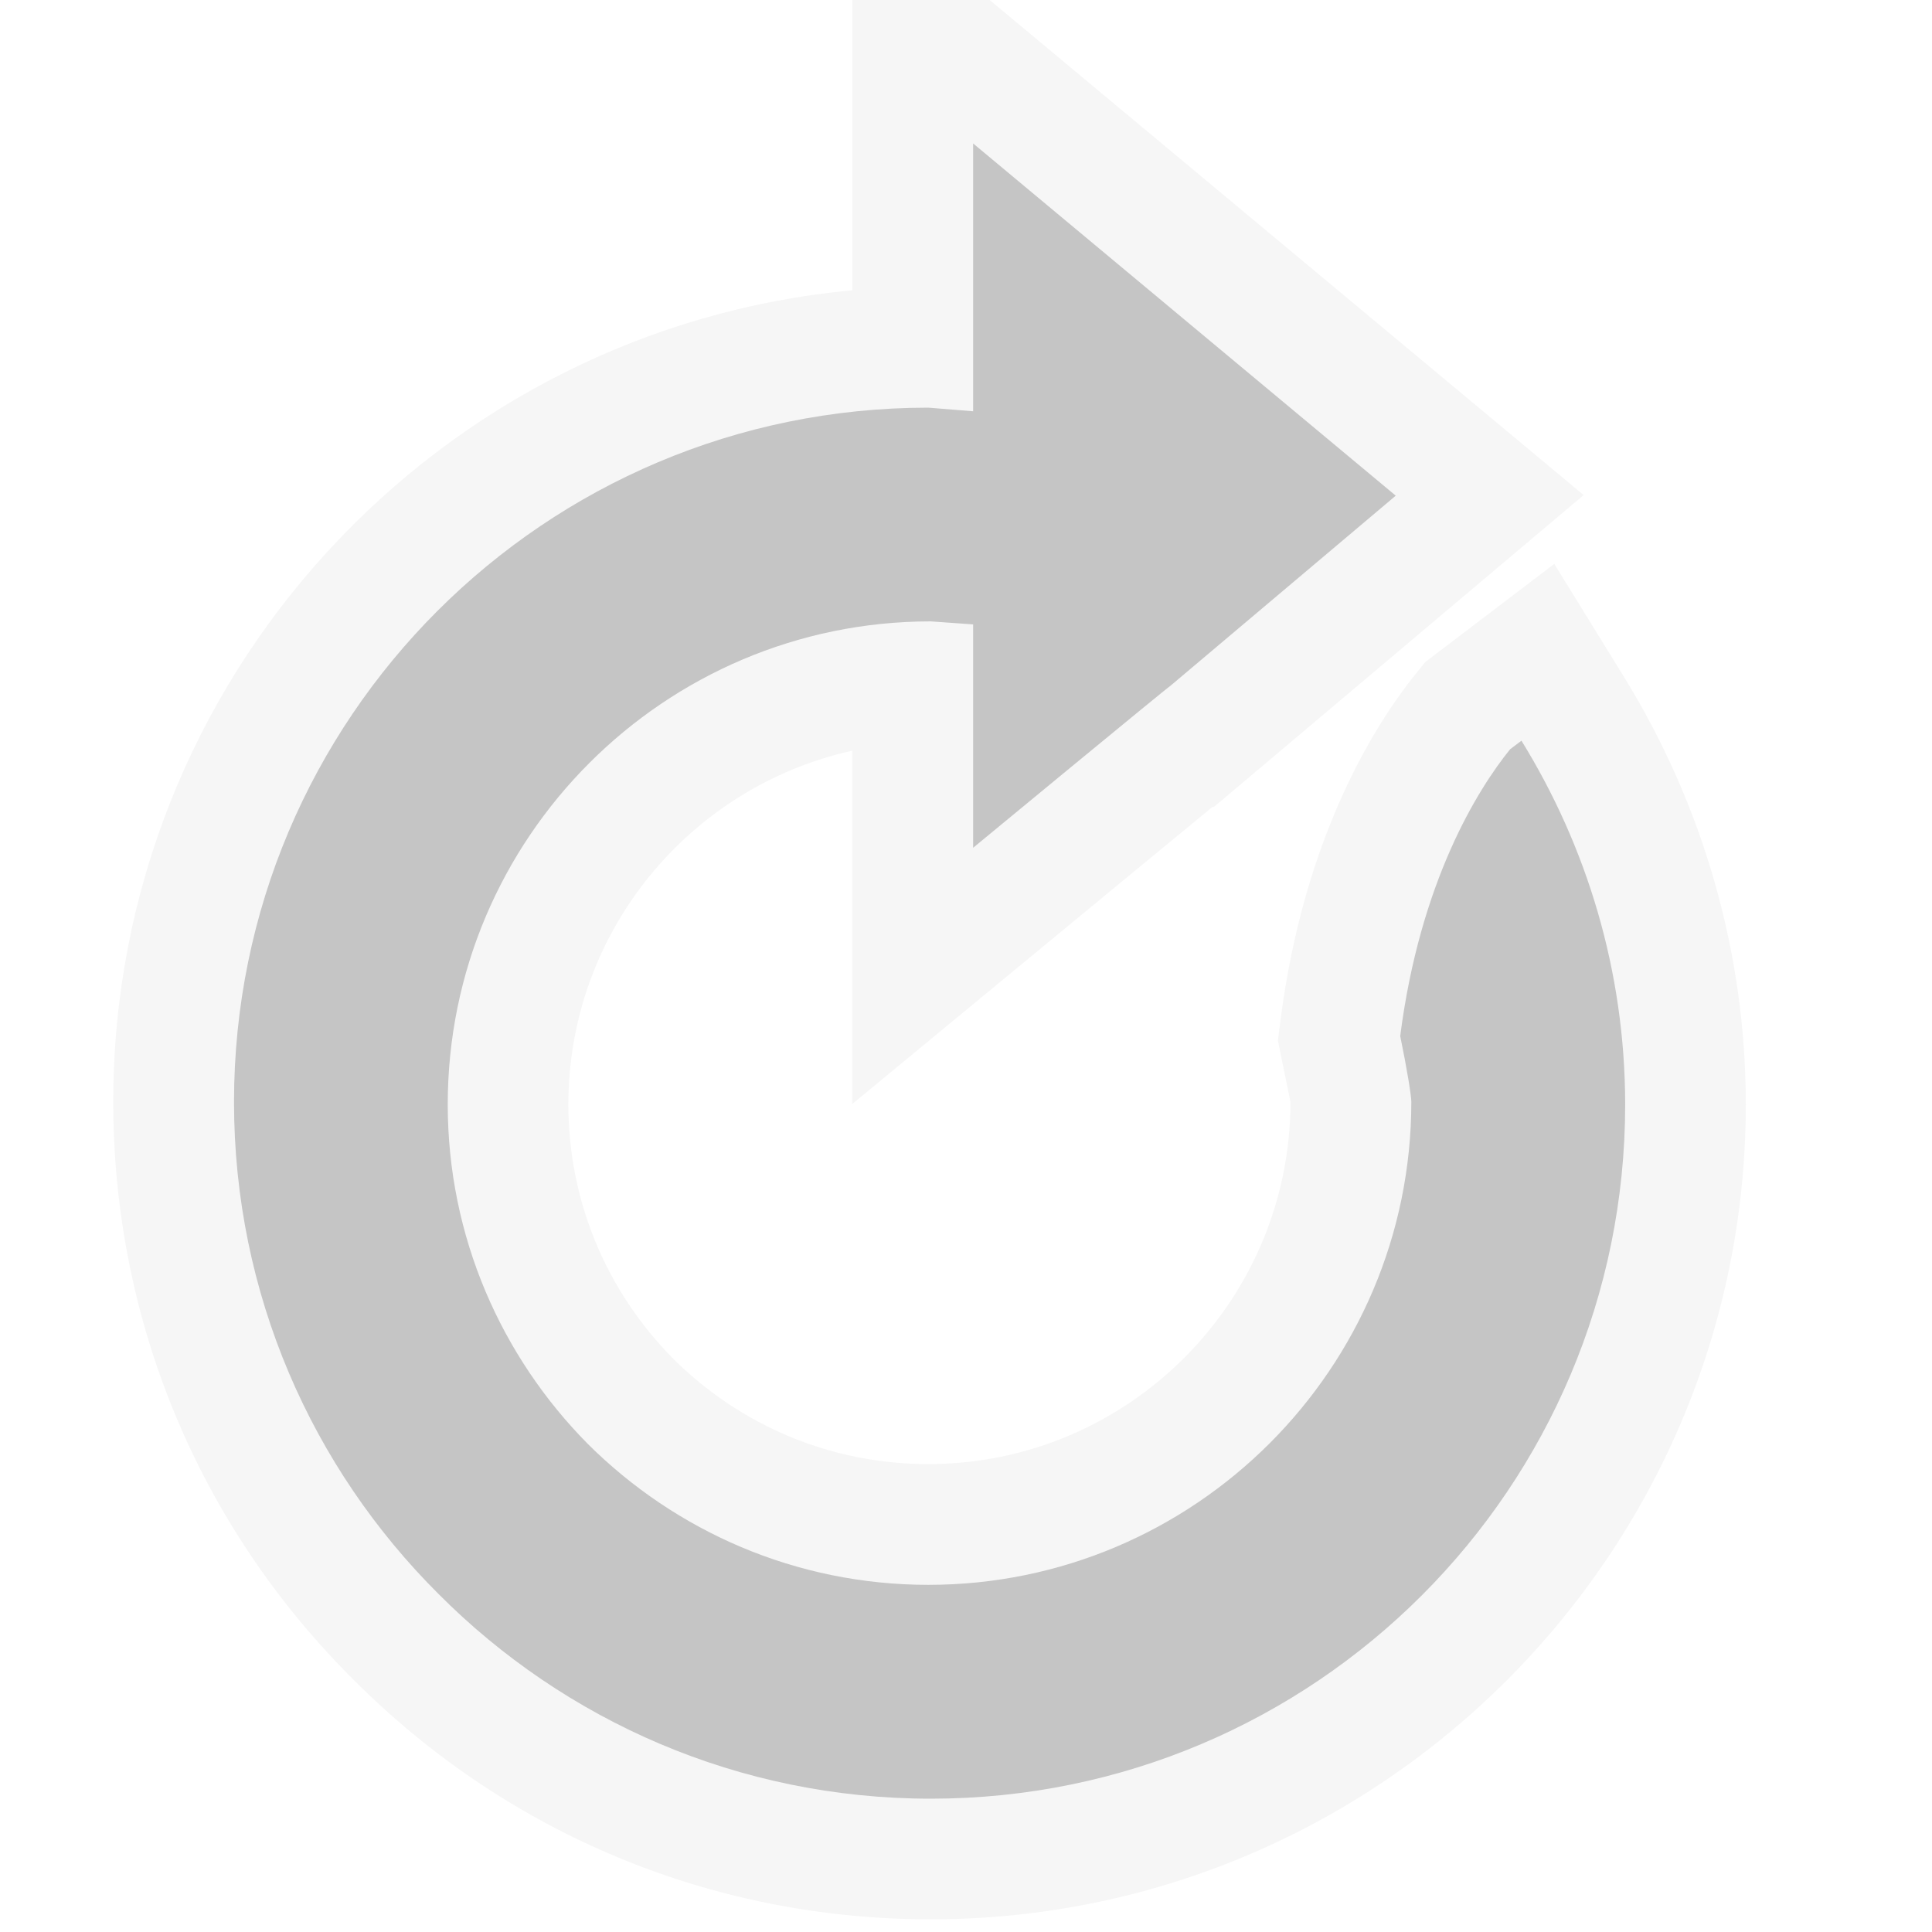
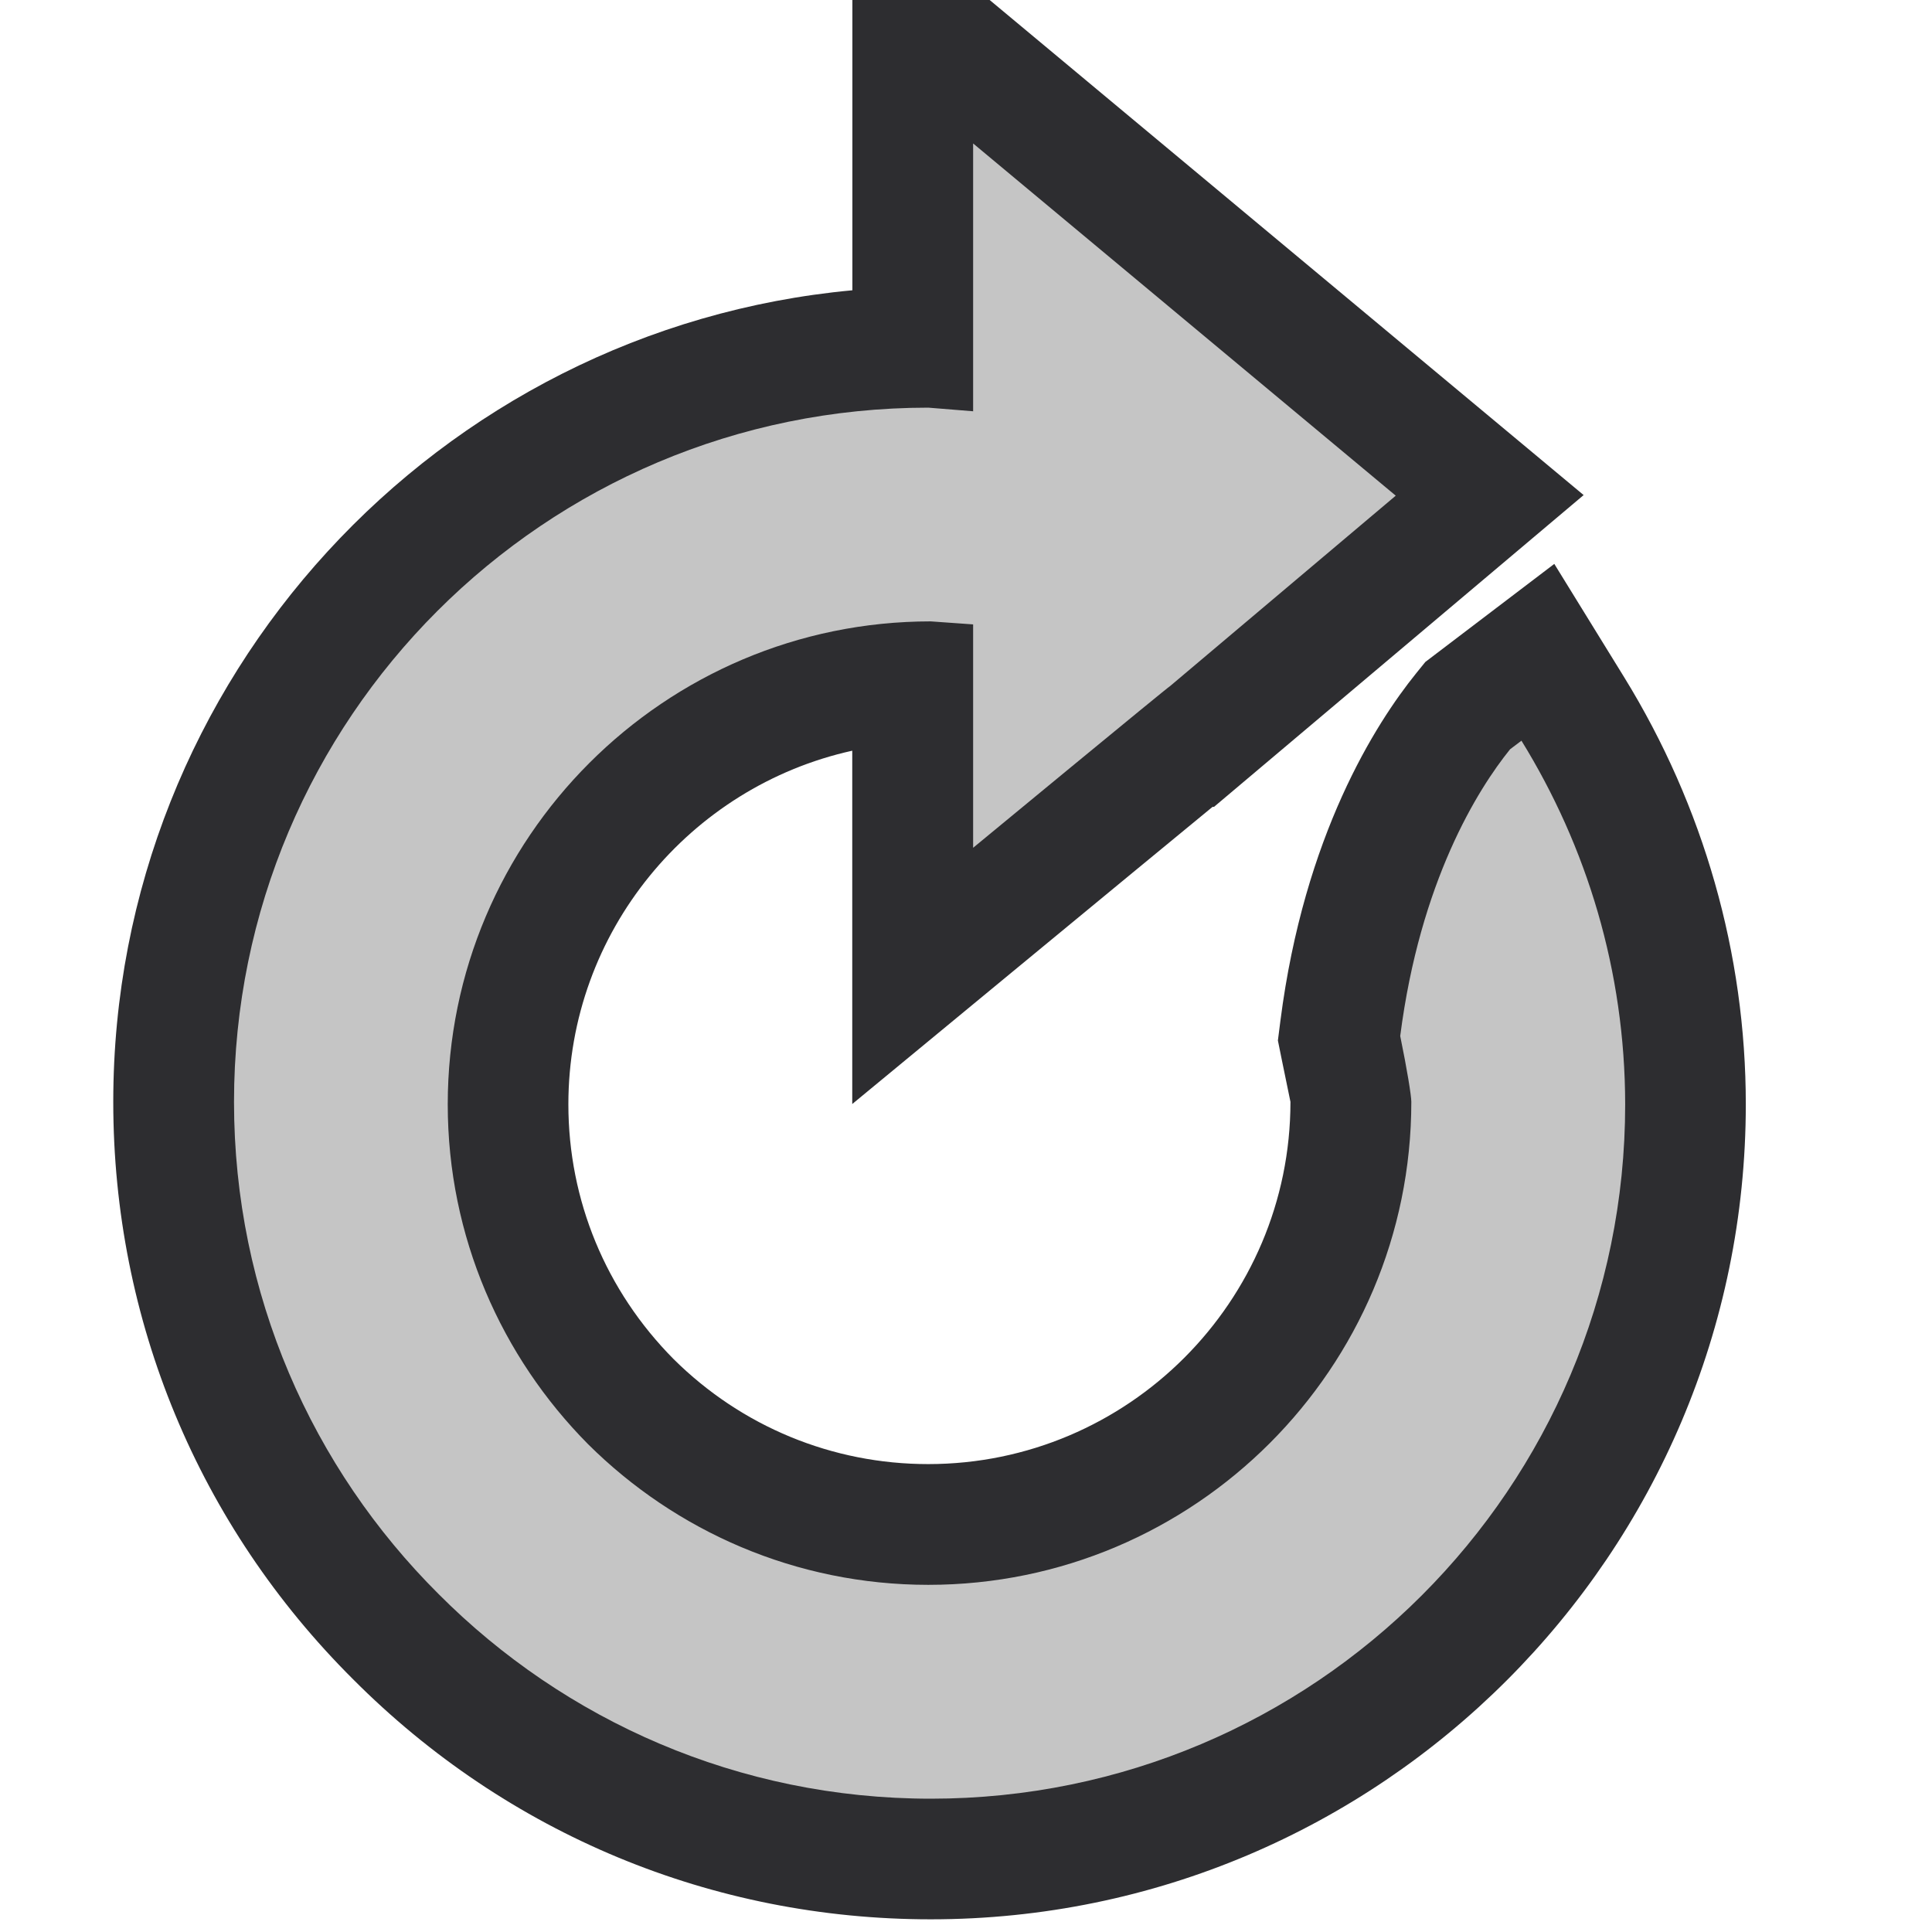
<svg xmlns="http://www.w3.org/2000/svg" width="16" height="16">
-   <path d="M13.451 5.609l-.579-.939-1.068.812-.076.094c-.335.415-.927 1.341-1.124 2.876l-.021.165.033.163.071.345c0 1.654-1.346 3-3 3-.795 0-1.545-.311-2.107-.868-.563-.567-.873-1.317-.873-2.111 0-1.431 1.007-2.632 2.351-2.929v2.926s2.528-2.087 2.984-2.461h.012l3.061-2.582-4.919-4.1h-1.137v2.404c-3.429.318-6.121 3.211-6.121 6.721 0 1.809.707 3.508 1.986 4.782 1.277 1.282 2.976 1.988 4.784 1.988 3.722 0 6.75-3.028 6.75-6.75 0-1.245-.349-2.468-1.007-3.536z" fill="#F6F6F6" />
+   <path d="M13.451 5.609l-.579-.939-1.068.812-.076.094c-.335.415-.927 1.341-1.124 2.876l-.021.165.033.163.071.345c0 1.654-1.346 3-3 3-.795 0-1.545-.311-2.107-.868-.563-.567-.873-1.317-.873-2.111 0-1.431 1.007-2.632 2.351-2.929v2.926s2.528-2.087 2.984-2.461h.012l3.061-2.582-4.919-4.1h-1.137v2.404c-3.429.318-6.121 3.211-6.121 6.721 0 1.809.707 3.508 1.986 4.782 1.277 1.282 2.976 1.988 4.784 1.988 3.722 0 6.75-3.028 6.75-6.75 0-1.245-.349-2.468-1.007-3.536z" fill="#2D2D30" />
  <path d="M12.6 6.134l-.094.071c-.269.333-.746 1.096-.91 2.375.057.277.092.495.092.545 0 2.206-1.794 4-4 4-1.098 0-2.093-.445-2.817-1.164-.718-.724-1.163-1.718-1.163-2.815 0-2.206 1.794-4 4-4l.351.025v1.85s1.626-1.342 1.631-1.339l1.869-1.577-3.5-2.917v2.218l-.371-.03c-3.176 0-5.75 2.574-5.75 5.75 0 1.593.648 3.034 1.695 4.076 1.042 1.046 2.482 1.694 4.076 1.694 3.176 0 5.75-2.574 5.75-5.75-.001-1.106-.318-2.135-.859-3.012z" fill="#C5C5C5" />
</svg>
